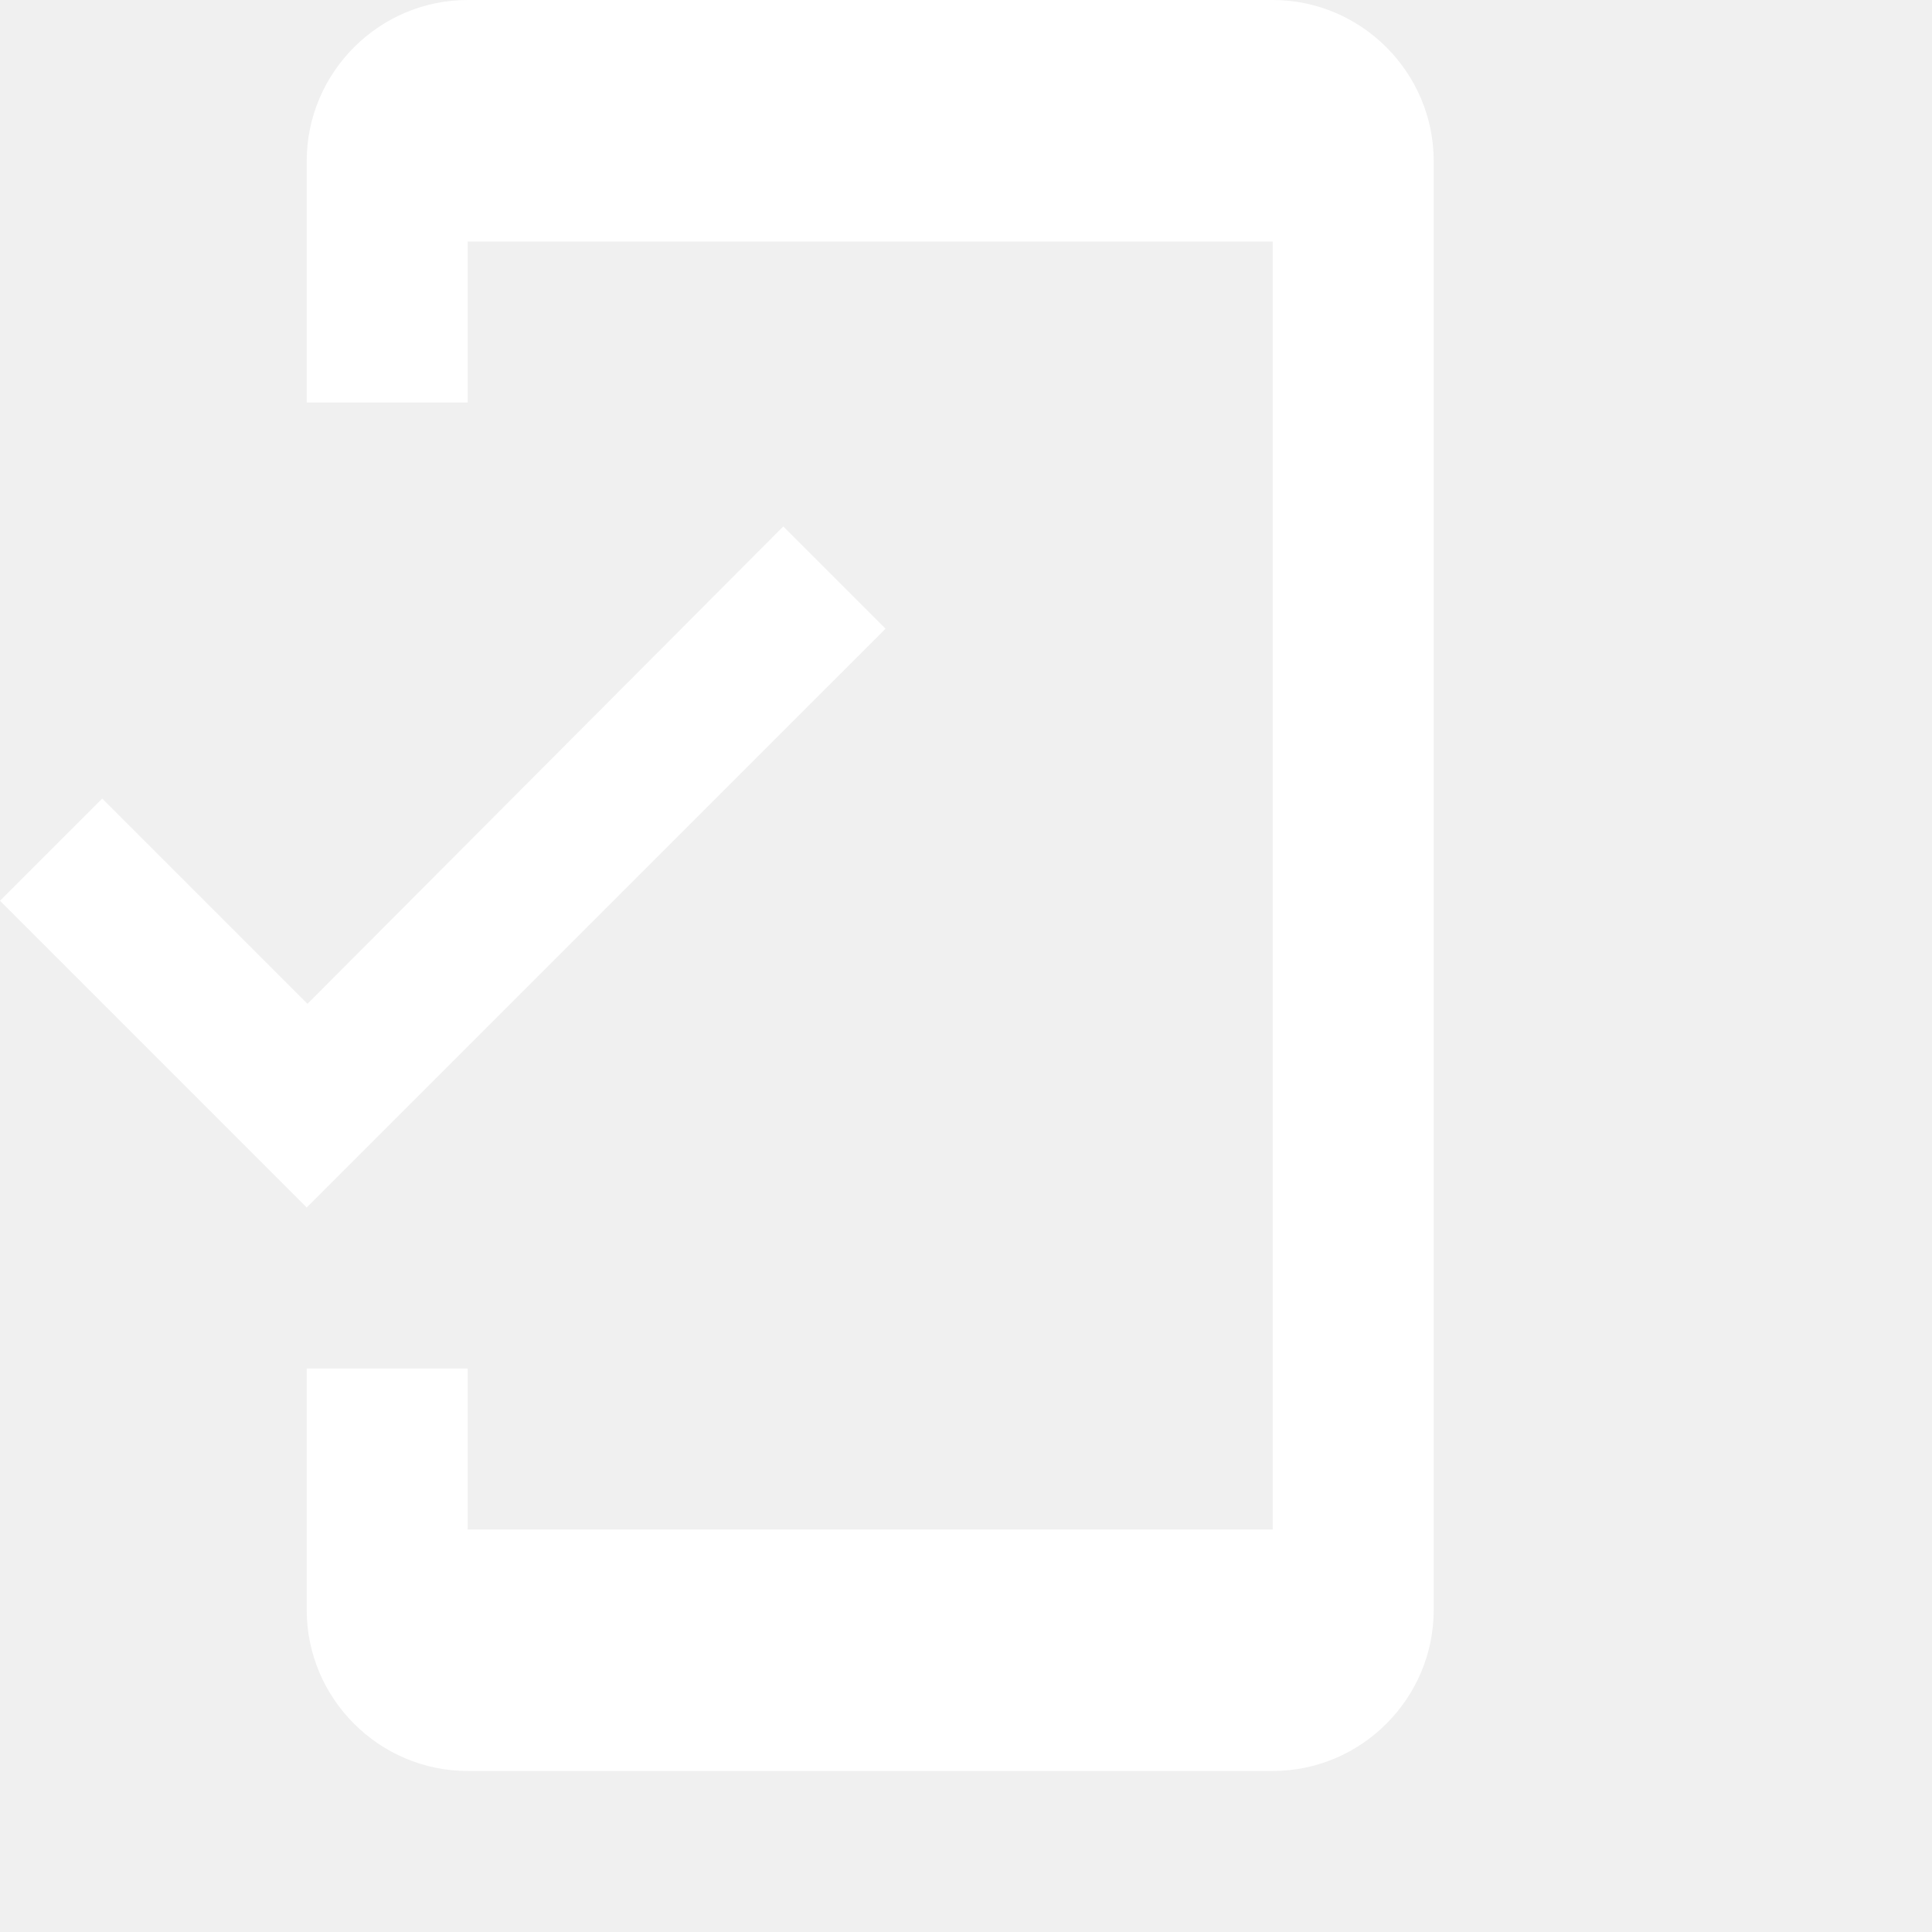
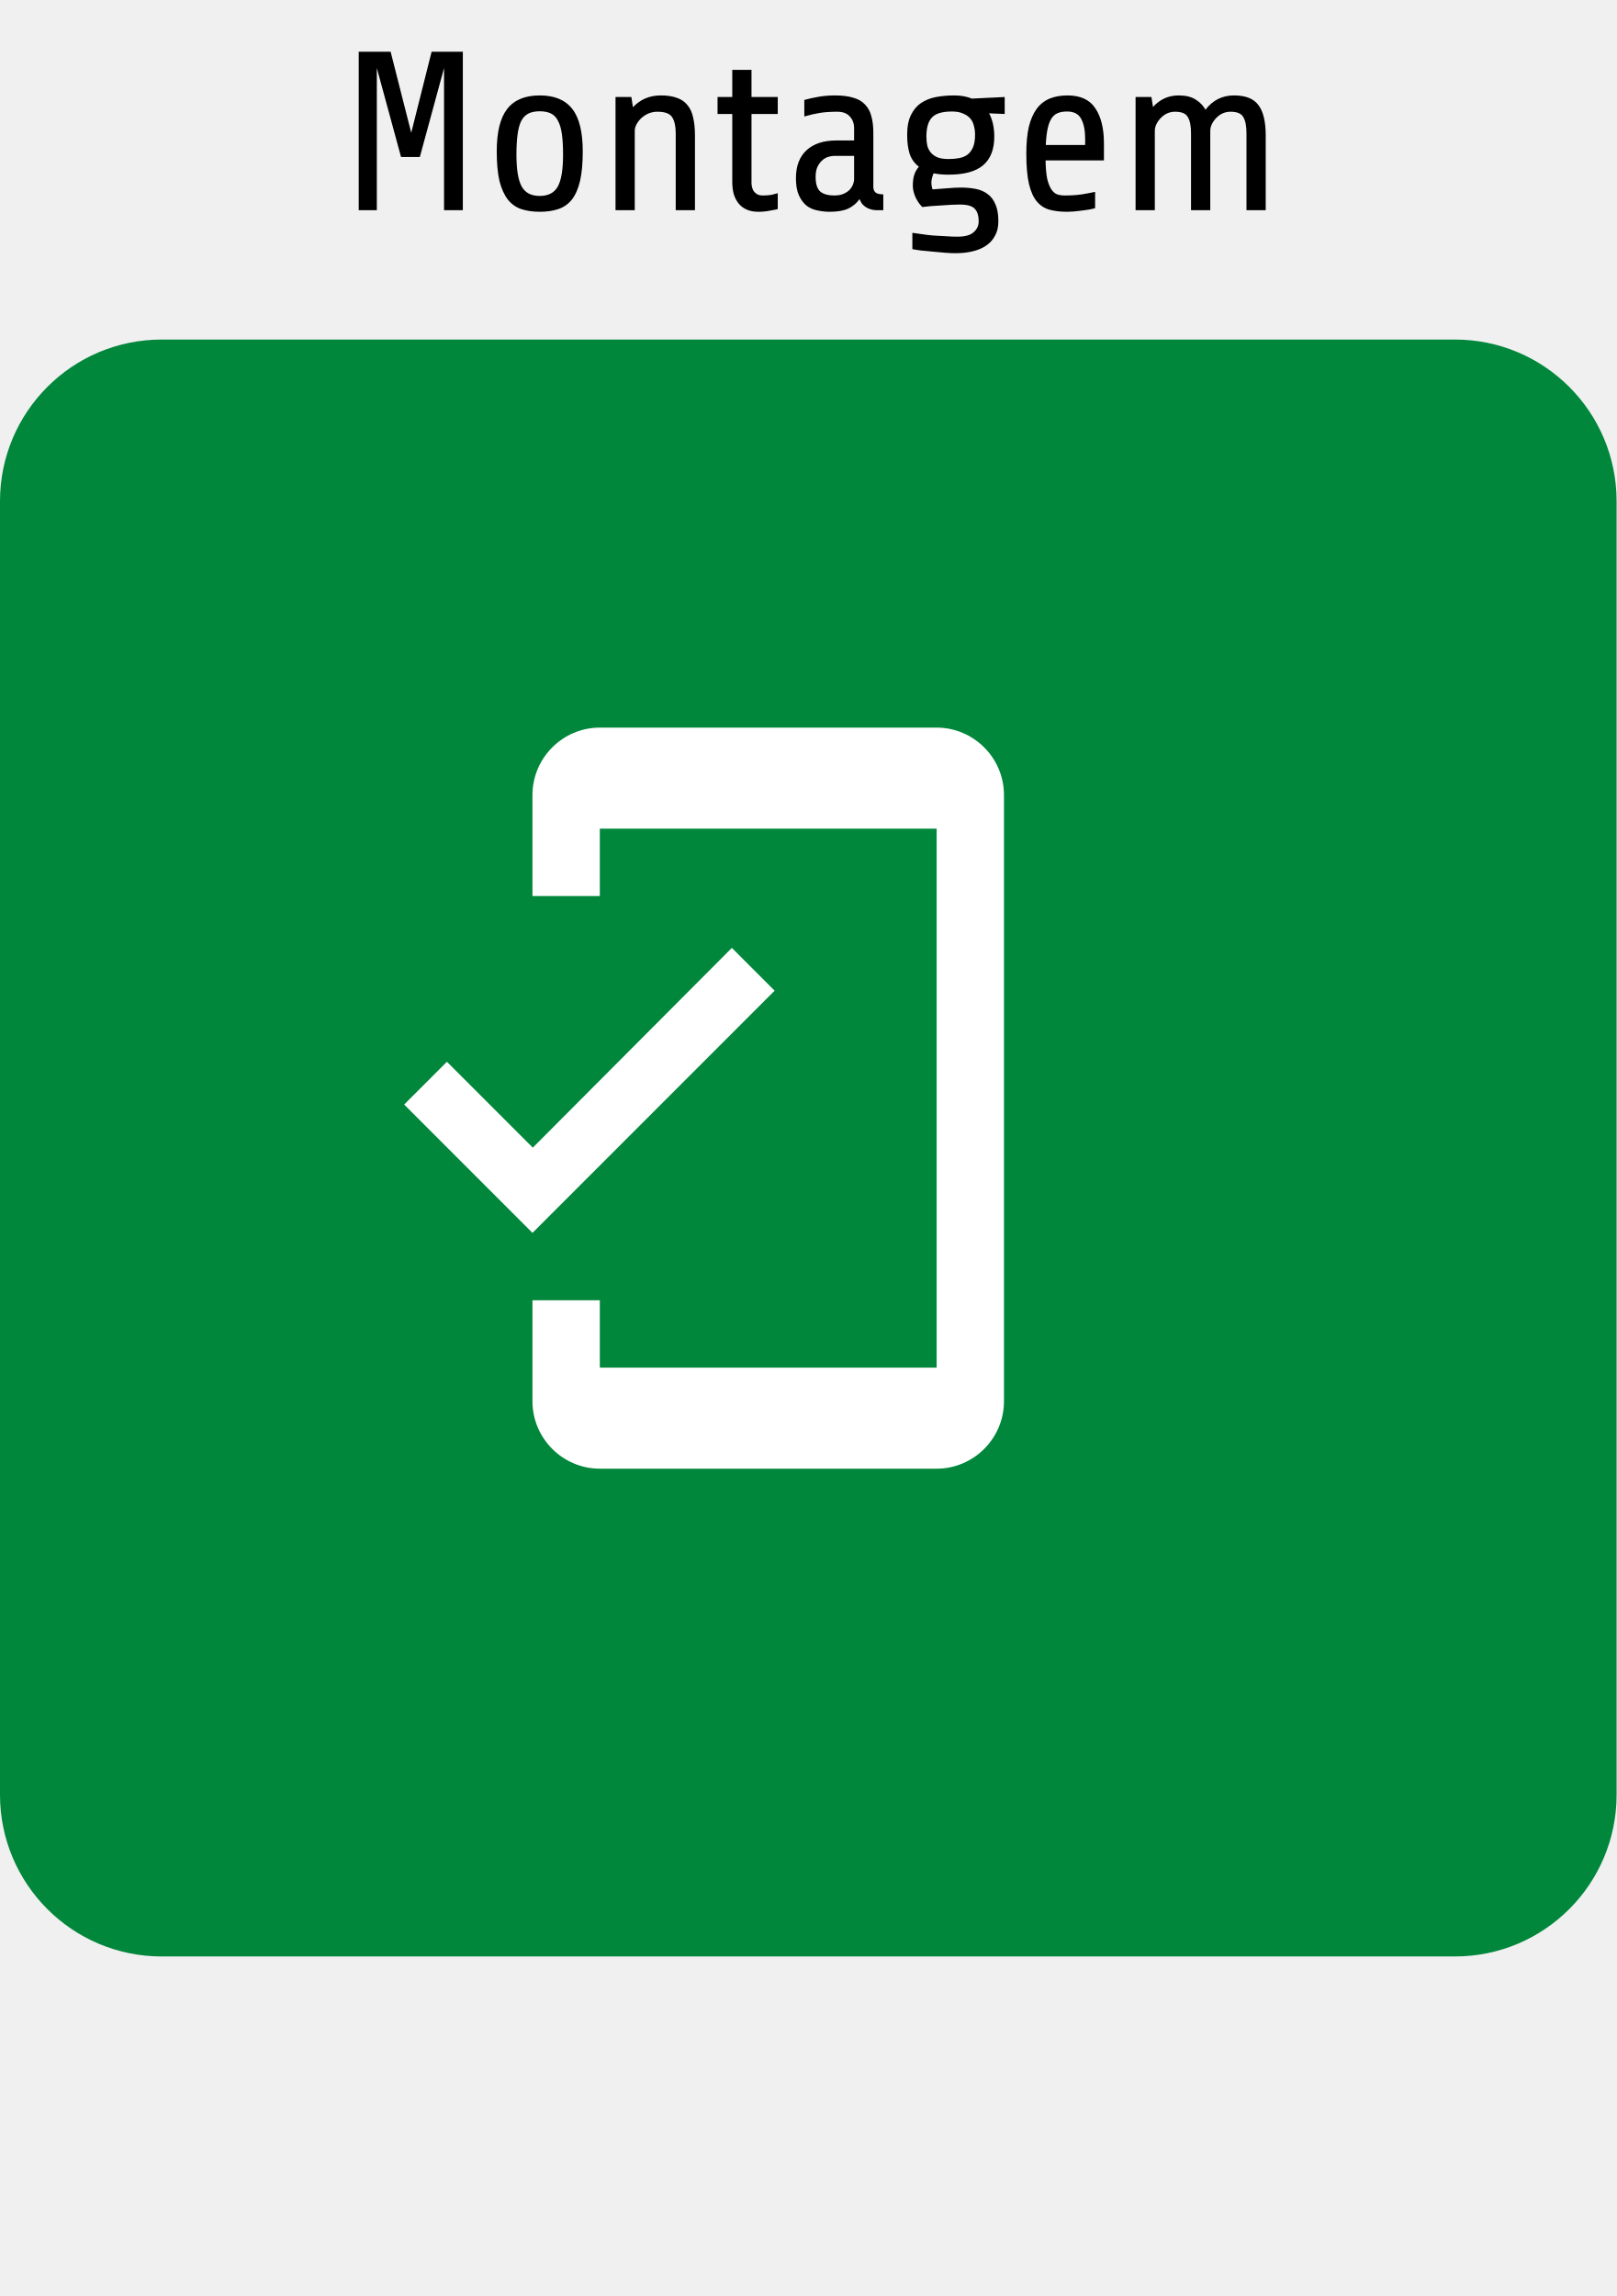
- <svg xmlns="http://www.w3.org/2000/svg" width="50" height="50" viewBox="0 0 50 50" fill="none">
-   <g id="mobile_friendly_24px">
-     <path id="icon/device/mobile_friendly_24px" fill-rule="evenodd" clip-rule="evenodd" d="M12.104 0H32.938C35.229 0 37.104 1.875 37.104 4.167V41.667C37.104 43.958 35.229 45.833 32.938 45.833H12.104C9.812 45.833 7.938 43.958 7.938 41.667V35.417H12.104V39.583H32.938V6.25H12.104V10.417H7.938V4.167C7.938 1.875 9.812 0 12.104 0ZM2.646 20.667L7.958 25.979L20.271 13.625L22.917 16.271L7.938 31.25L0 23.312L2.646 20.667Z" fill="white" />
-   </g>
+ <svg xmlns="http://www.w3.org/2000/svg" width="100" height="142" viewBox="0 0 100 142" fill="none">
+   <rect y="21" width="100" height="100" rx="10" fill="#00873B" />
+   <path fill-rule="evenodd" clip-rule="evenodd" d="M37.104 45H57.938C60.229 45 62.104 46.875 62.104 49.167V86.667C62.104 88.958 60.229 90.833 57.938 90.833H37.104C34.812 90.833 32.938 88.958 32.938 86.667V80.417H37.104V84.583H57.938V51.25H37.104V55.417H32.938V49.167C32.938 46.875 34.812 45 37.104 45ZM27.646 65.667L32.958 70.979L45.271 58.625L47.917 61.271L32.938 76.25L25 68.312L27.646 65.667Z" fill="white" />
+   <path d="M27.468 13V4.208L25.97 9.71H24.808L23.31 4.208V13H22.19V3.2H24.164L25.438 8.212L26.698 3.2H28.63V13H27.468ZM36.048 9.36C36.048 10.097 35.992 10.709 35.88 11.194C35.768 11.67 35.6 12.053 35.376 12.342C35.152 12.622 34.872 12.818 34.536 12.93C34.21 13.042 33.827 13.098 33.388 13.098C32.959 13.098 32.576 13.042 32.24 12.93C31.914 12.818 31.638 12.622 31.414 12.342C31.19 12.053 31.018 11.67 30.896 11.194C30.784 10.709 30.728 10.097 30.728 9.36C30.728 8.165 30.943 7.293 31.372 6.742C31.802 6.182 32.474 5.902 33.388 5.902C34.303 5.902 34.975 6.182 35.404 6.742C35.834 7.293 36.048 8.165 36.048 9.36ZM34.83 9.57C34.83 9.075 34.807 8.655 34.76 8.31C34.714 7.965 34.634 7.689 34.522 7.484C34.42 7.269 34.275 7.115 34.088 7.022C33.902 6.929 33.668 6.882 33.388 6.882C33.108 6.882 32.875 6.929 32.688 7.022C32.502 7.115 32.352 7.269 32.24 7.484C32.138 7.689 32.063 7.965 32.016 8.31C31.97 8.655 31.946 9.075 31.946 9.57C31.946 10.485 32.054 11.138 32.268 11.53C32.483 11.922 32.856 12.118 33.388 12.118C33.92 12.118 34.294 11.922 34.508 11.53C34.723 11.138 34.83 10.485 34.83 9.57ZM38.075 13V6H39.055L39.153 6.63C39.61 6.145 40.184 5.902 40.875 5.902C41.276 5.902 41.612 5.953 41.883 6.056C42.154 6.149 42.368 6.299 42.527 6.504C42.695 6.7 42.812 6.957 42.877 7.274C42.952 7.582 42.989 7.951 42.989 8.38V13H41.799V8.24C41.799 7.801 41.724 7.47 41.575 7.246C41.435 7.022 41.132 6.91 40.665 6.91C40.469 6.91 40.282 6.947 40.105 7.022C39.937 7.097 39.788 7.195 39.657 7.316C39.536 7.437 39.438 7.568 39.363 7.708C39.298 7.839 39.265 7.969 39.265 8.1V13H38.075ZM46.487 7.05V11.32C46.487 11.385 46.496 11.465 46.515 11.558C46.534 11.642 46.566 11.726 46.613 11.81C46.669 11.885 46.739 11.95 46.823 12.006C46.916 12.062 47.038 12.09 47.187 12.09C47.402 12.09 47.584 12.076 47.733 12.048C47.882 12.011 48.008 11.978 48.111 11.95V12.93C48.018 12.958 47.854 12.991 47.621 13.028C47.397 13.075 47.159 13.098 46.907 13.098C46.627 13.098 46.384 13.051 46.179 12.958C45.974 12.865 45.806 12.734 45.675 12.566C45.544 12.398 45.446 12.202 45.381 11.978C45.325 11.754 45.297 11.511 45.297 11.25V7.05H44.387V6H45.297V4.32H46.487V6H48.111V7.05H46.487ZM54.219 13C54.154 13 54.07 12.991 53.967 12.972C53.874 12.953 53.776 12.921 53.673 12.874C53.571 12.827 53.472 12.757 53.379 12.664C53.295 12.571 53.225 12.454 53.169 12.314C52.992 12.566 52.758 12.762 52.469 12.902C52.18 13.033 51.797 13.098 51.321 13.098C51.069 13.098 50.817 13.07 50.565 13.014C50.313 12.967 50.089 12.869 49.893 12.72C49.697 12.561 49.538 12.347 49.417 12.076C49.296 11.805 49.235 11.455 49.235 11.026C49.235 10.27 49.455 9.691 49.893 9.29C50.332 8.889 50.943 8.688 51.727 8.688H52.833V7.932C52.833 7.633 52.745 7.391 52.567 7.204C52.399 7.008 52.138 6.91 51.783 6.91C51.382 6.91 51.032 6.933 50.733 6.98C50.434 7.027 50.108 7.101 49.753 7.204V6.182C50.014 6.107 50.309 6.042 50.635 5.986C50.962 5.93 51.298 5.902 51.643 5.902C52.1 5.902 52.478 5.949 52.777 6.042C53.085 6.126 53.328 6.266 53.505 6.462C53.692 6.649 53.822 6.887 53.897 7.176C53.981 7.465 54.023 7.811 54.023 8.212V11.572C54.023 11.712 54.07 11.824 54.163 11.908C54.257 11.983 54.415 12.02 54.639 12.02V13H54.219ZM51.601 12.09C51.844 12.09 52.044 12.053 52.203 11.978C52.362 11.903 52.488 11.815 52.581 11.712C52.675 11.6 52.74 11.488 52.777 11.376C52.815 11.264 52.833 11.175 52.833 11.11V9.64H51.657C51.508 9.64 51.358 9.663 51.209 9.71C51.069 9.757 50.943 9.836 50.831 9.948C50.719 10.051 50.626 10.186 50.551 10.354C50.486 10.513 50.453 10.709 50.453 10.942C50.453 11.381 50.551 11.684 50.747 11.852C50.943 12.011 51.228 12.09 51.601 12.09ZM61.505 8.45C61.505 9.243 61.272 9.836 60.805 10.228C60.348 10.611 59.639 10.802 58.677 10.802C58.332 10.802 58.024 10.774 57.753 10.718C57.66 10.923 57.613 11.124 57.613 11.32C57.613 11.441 57.637 11.572 57.683 11.712C58.001 11.684 58.313 11.661 58.621 11.642C58.929 11.614 59.2 11.6 59.433 11.6C59.769 11.6 60.077 11.628 60.357 11.684C60.647 11.74 60.894 11.847 61.099 12.006C61.305 12.155 61.463 12.365 61.575 12.636C61.697 12.907 61.757 13.257 61.757 13.686C61.757 14.041 61.687 14.339 61.547 14.582C61.417 14.834 61.23 15.039 60.987 15.198C60.754 15.357 60.474 15.473 60.147 15.548C59.83 15.623 59.485 15.66 59.111 15.66C58.934 15.66 58.719 15.651 58.467 15.632C58.215 15.613 57.959 15.59 57.697 15.562C57.445 15.543 57.203 15.52 56.969 15.492C56.745 15.464 56.568 15.436 56.437 15.408V14.4C56.615 14.428 56.815 14.456 57.039 14.484C57.273 14.521 57.511 14.549 57.753 14.568C58.005 14.587 58.257 14.601 58.509 14.61C58.761 14.629 58.999 14.638 59.223 14.638C59.699 14.638 60.035 14.545 60.231 14.358C60.437 14.181 60.539 13.957 60.539 13.686C60.539 13.331 60.455 13.07 60.287 12.902C60.129 12.734 59.821 12.65 59.363 12.65C59.233 12.65 59.065 12.655 58.859 12.664C58.654 12.673 58.439 12.687 58.215 12.706C58.001 12.715 57.786 12.729 57.571 12.748C57.366 12.767 57.193 12.785 57.053 12.804C56.895 12.655 56.755 12.454 56.633 12.202C56.521 11.941 56.465 11.703 56.465 11.488C56.465 11.208 56.498 10.975 56.563 10.788C56.629 10.601 56.722 10.443 56.843 10.312C56.573 10.107 56.381 9.841 56.269 9.514C56.167 9.187 56.115 8.795 56.115 8.338C56.115 7.834 56.195 7.423 56.353 7.106C56.512 6.789 56.722 6.541 56.983 6.364C57.254 6.187 57.562 6.065 57.907 6C58.262 5.935 58.635 5.902 59.027 5.902C59.438 5.902 59.802 5.967 60.119 6.098L62.149 6V7.05L61.183 7.008C61.398 7.409 61.505 7.89 61.505 8.45ZM60.315 8.338C60.315 8.142 60.292 7.96 60.245 7.792C60.208 7.615 60.133 7.461 60.021 7.33C59.909 7.199 59.76 7.097 59.573 7.022C59.396 6.938 59.167 6.896 58.887 6.896C58.281 6.896 57.865 7.022 57.641 7.274C57.417 7.517 57.305 7.909 57.305 8.45C57.305 8.646 57.324 8.833 57.361 9.01C57.408 9.178 57.483 9.323 57.585 9.444C57.688 9.565 57.828 9.663 58.005 9.738C58.183 9.803 58.407 9.836 58.677 9.836C58.911 9.836 59.125 9.817 59.321 9.78C59.527 9.743 59.699 9.673 59.839 9.57C59.989 9.458 60.105 9.304 60.189 9.108C60.273 8.912 60.315 8.655 60.315 8.338ZM64.676 9.92C64.686 10.377 64.718 10.751 64.774 11.04C64.84 11.32 64.924 11.539 65.026 11.698C65.129 11.857 65.25 11.964 65.39 12.02C65.53 12.067 65.689 12.09 65.866 12.09C66.258 12.09 66.613 12.067 66.93 12.02C67.257 11.964 67.528 11.913 67.742 11.866V12.874C67.518 12.939 67.234 12.991 66.888 13.028C66.552 13.075 66.258 13.098 66.006 13.098C65.605 13.098 65.246 13.056 64.928 12.972C64.62 12.888 64.359 12.72 64.144 12.468C63.929 12.216 63.766 11.857 63.654 11.39C63.542 10.914 63.486 10.284 63.486 9.5C63.486 8.856 63.538 8.305 63.64 7.848C63.752 7.391 63.916 7.017 64.13 6.728C64.345 6.439 64.611 6.229 64.928 6.098C65.246 5.967 65.614 5.902 66.034 5.902C66.837 5.902 67.411 6.168 67.756 6.7C68.111 7.223 68.288 7.946 68.288 8.87V9.92H64.676ZM66.006 6.896C65.782 6.896 65.591 6.929 65.432 6.994C65.273 7.059 65.143 7.171 65.04 7.33C64.938 7.489 64.858 7.703 64.802 7.974C64.746 8.235 64.709 8.567 64.69 8.968H67.126V8.59C67.126 8.058 67.042 7.643 66.874 7.344C66.716 7.045 66.426 6.896 66.006 6.896ZM70.245 13V6H71.225L71.323 6.616C71.752 6.14 72.28 5.902 72.905 5.902C73.344 5.902 73.694 5.986 73.955 6.154C74.216 6.313 74.422 6.523 74.571 6.784C75.019 6.196 75.607 5.902 76.335 5.902C77.054 5.902 77.558 6.103 77.847 6.504C78.146 6.896 78.295 7.521 78.295 8.38V13H77.105V8.24C77.105 7.792 77.04 7.461 76.909 7.246C76.788 7.022 76.526 6.91 76.125 6.91C75.938 6.91 75.766 6.947 75.607 7.022C75.458 7.097 75.327 7.195 75.215 7.316C75.103 7.437 75.014 7.568 74.949 7.708C74.893 7.839 74.865 7.969 74.865 8.1V13H73.675V8.24C73.675 7.792 73.61 7.461 73.479 7.246C73.358 7.022 73.096 6.91 72.695 6.91C72.508 6.91 72.336 6.947 72.177 7.022C72.028 7.097 71.897 7.195 71.785 7.316C71.673 7.437 71.584 7.568 71.519 7.708C71.463 7.839 71.435 7.969 71.435 8.1V13H70.245Z" fill="black" />
</svg>
